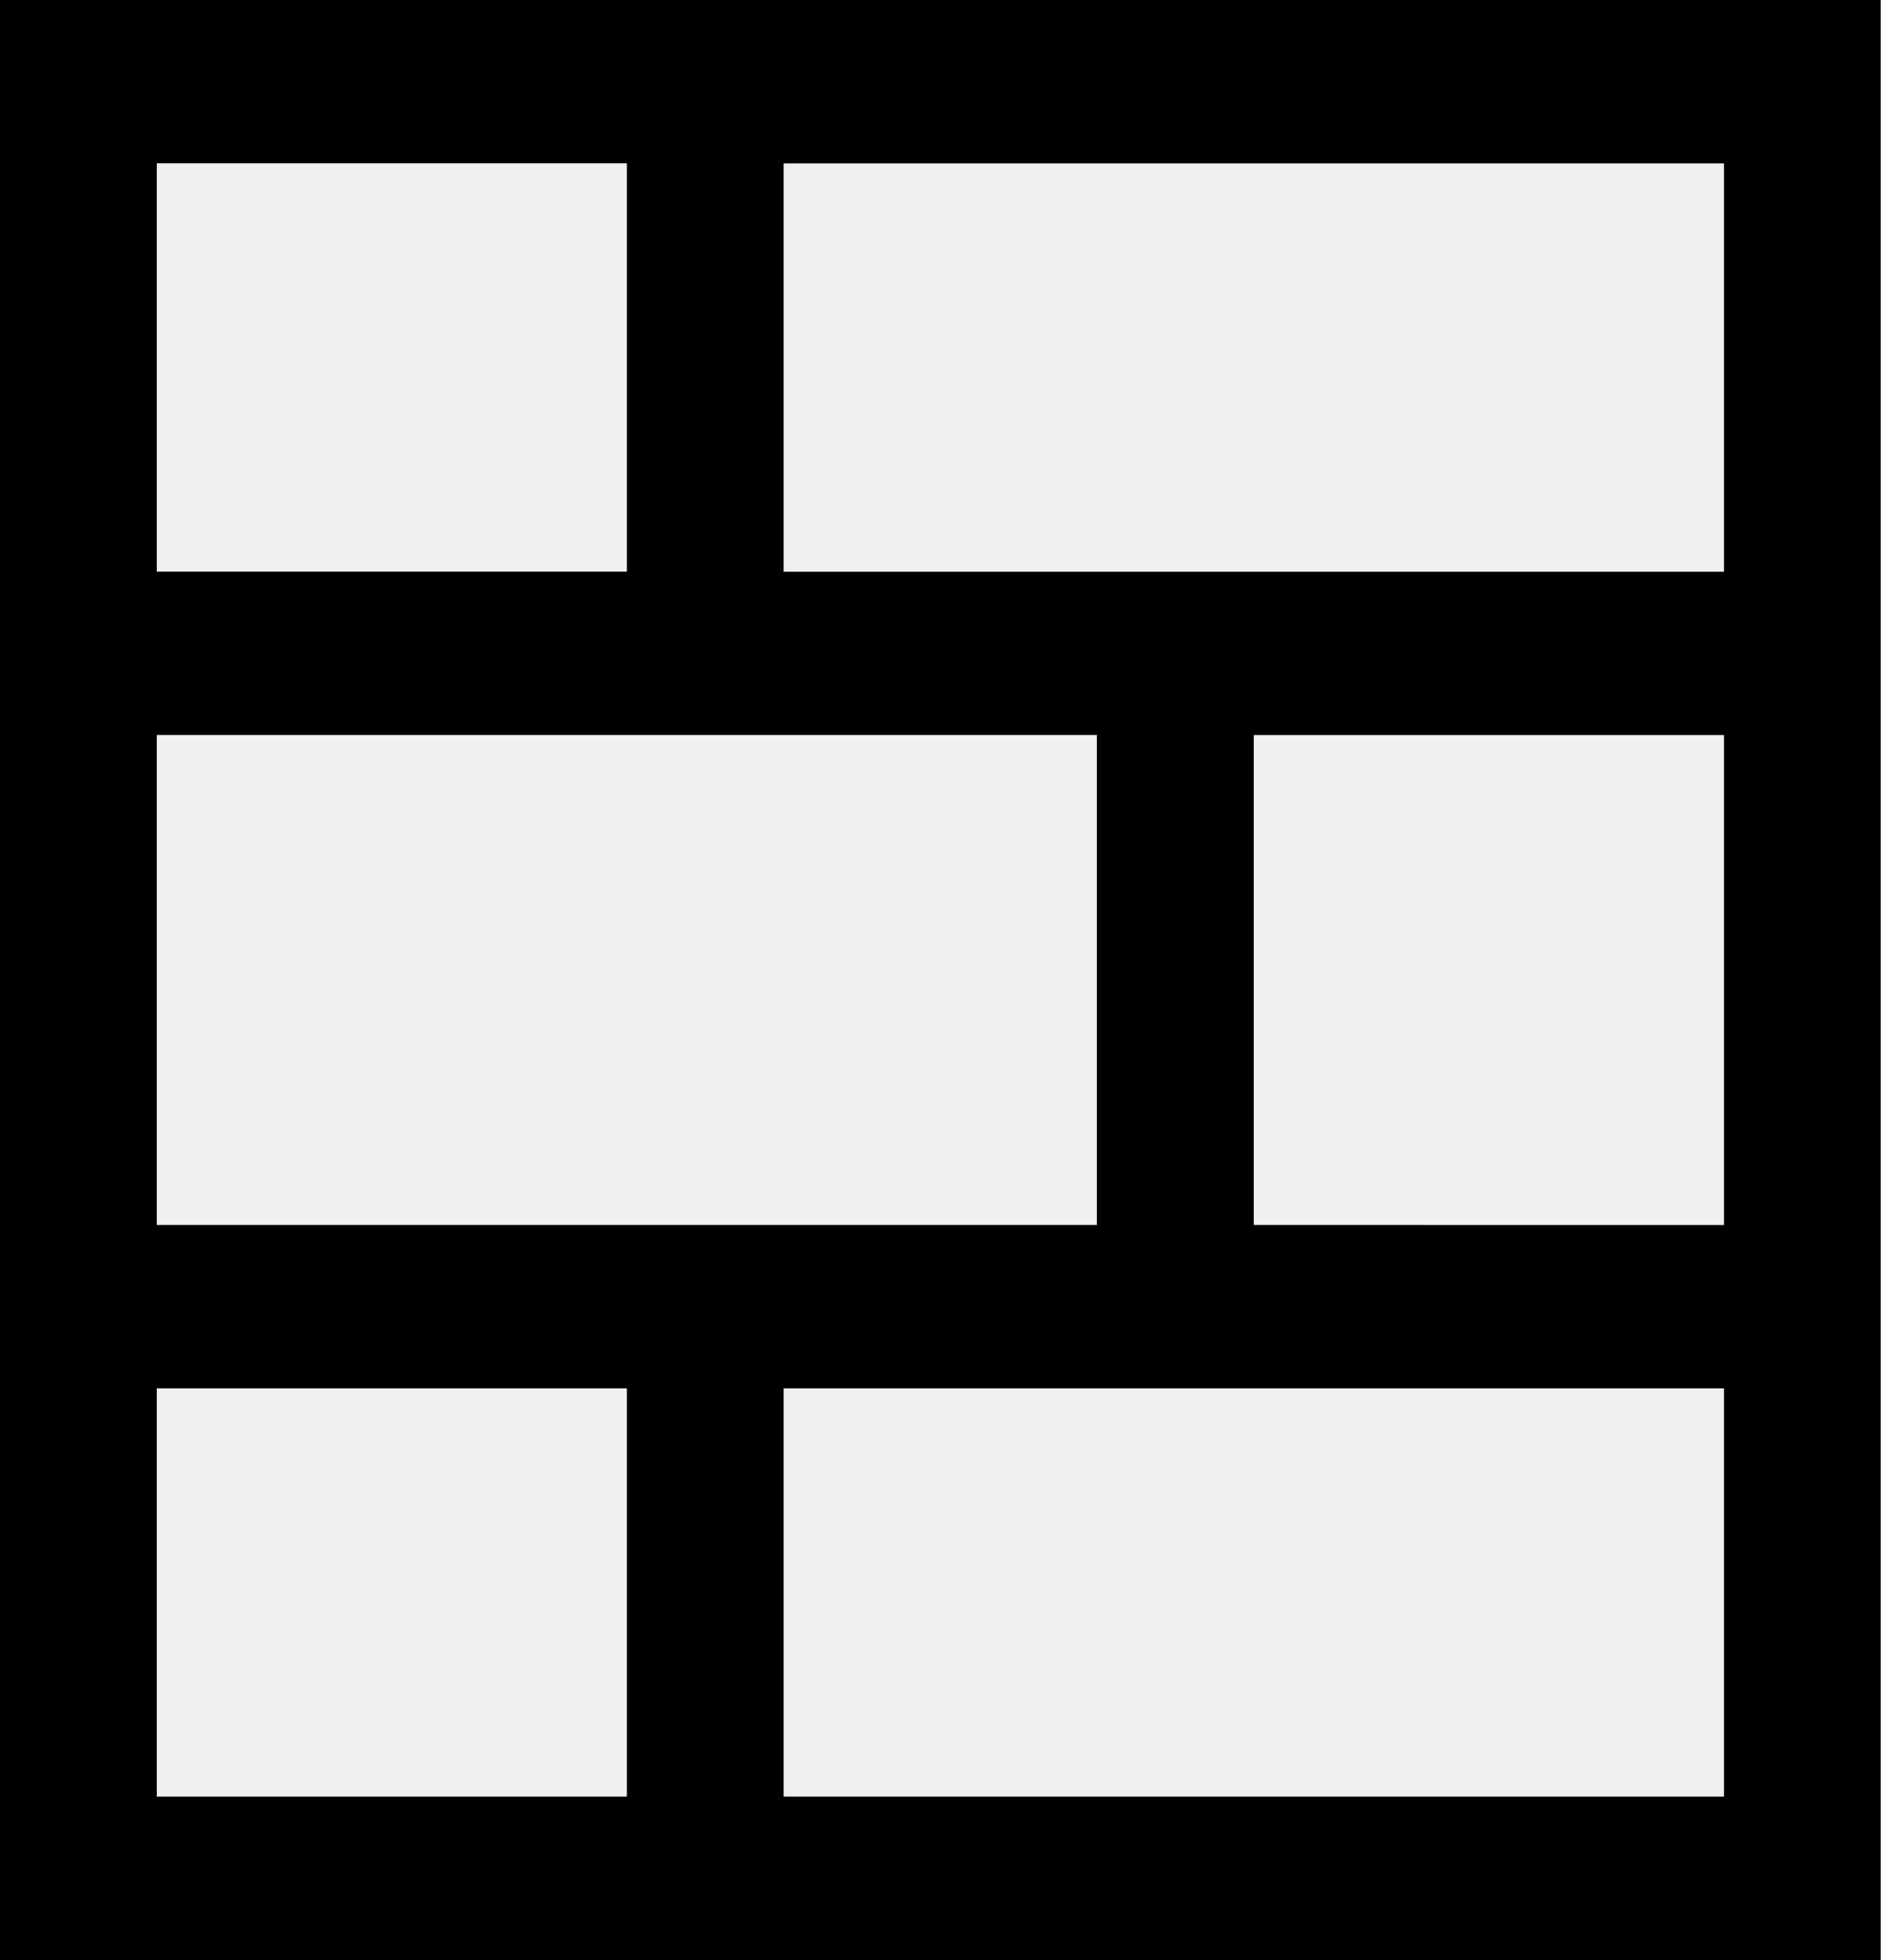
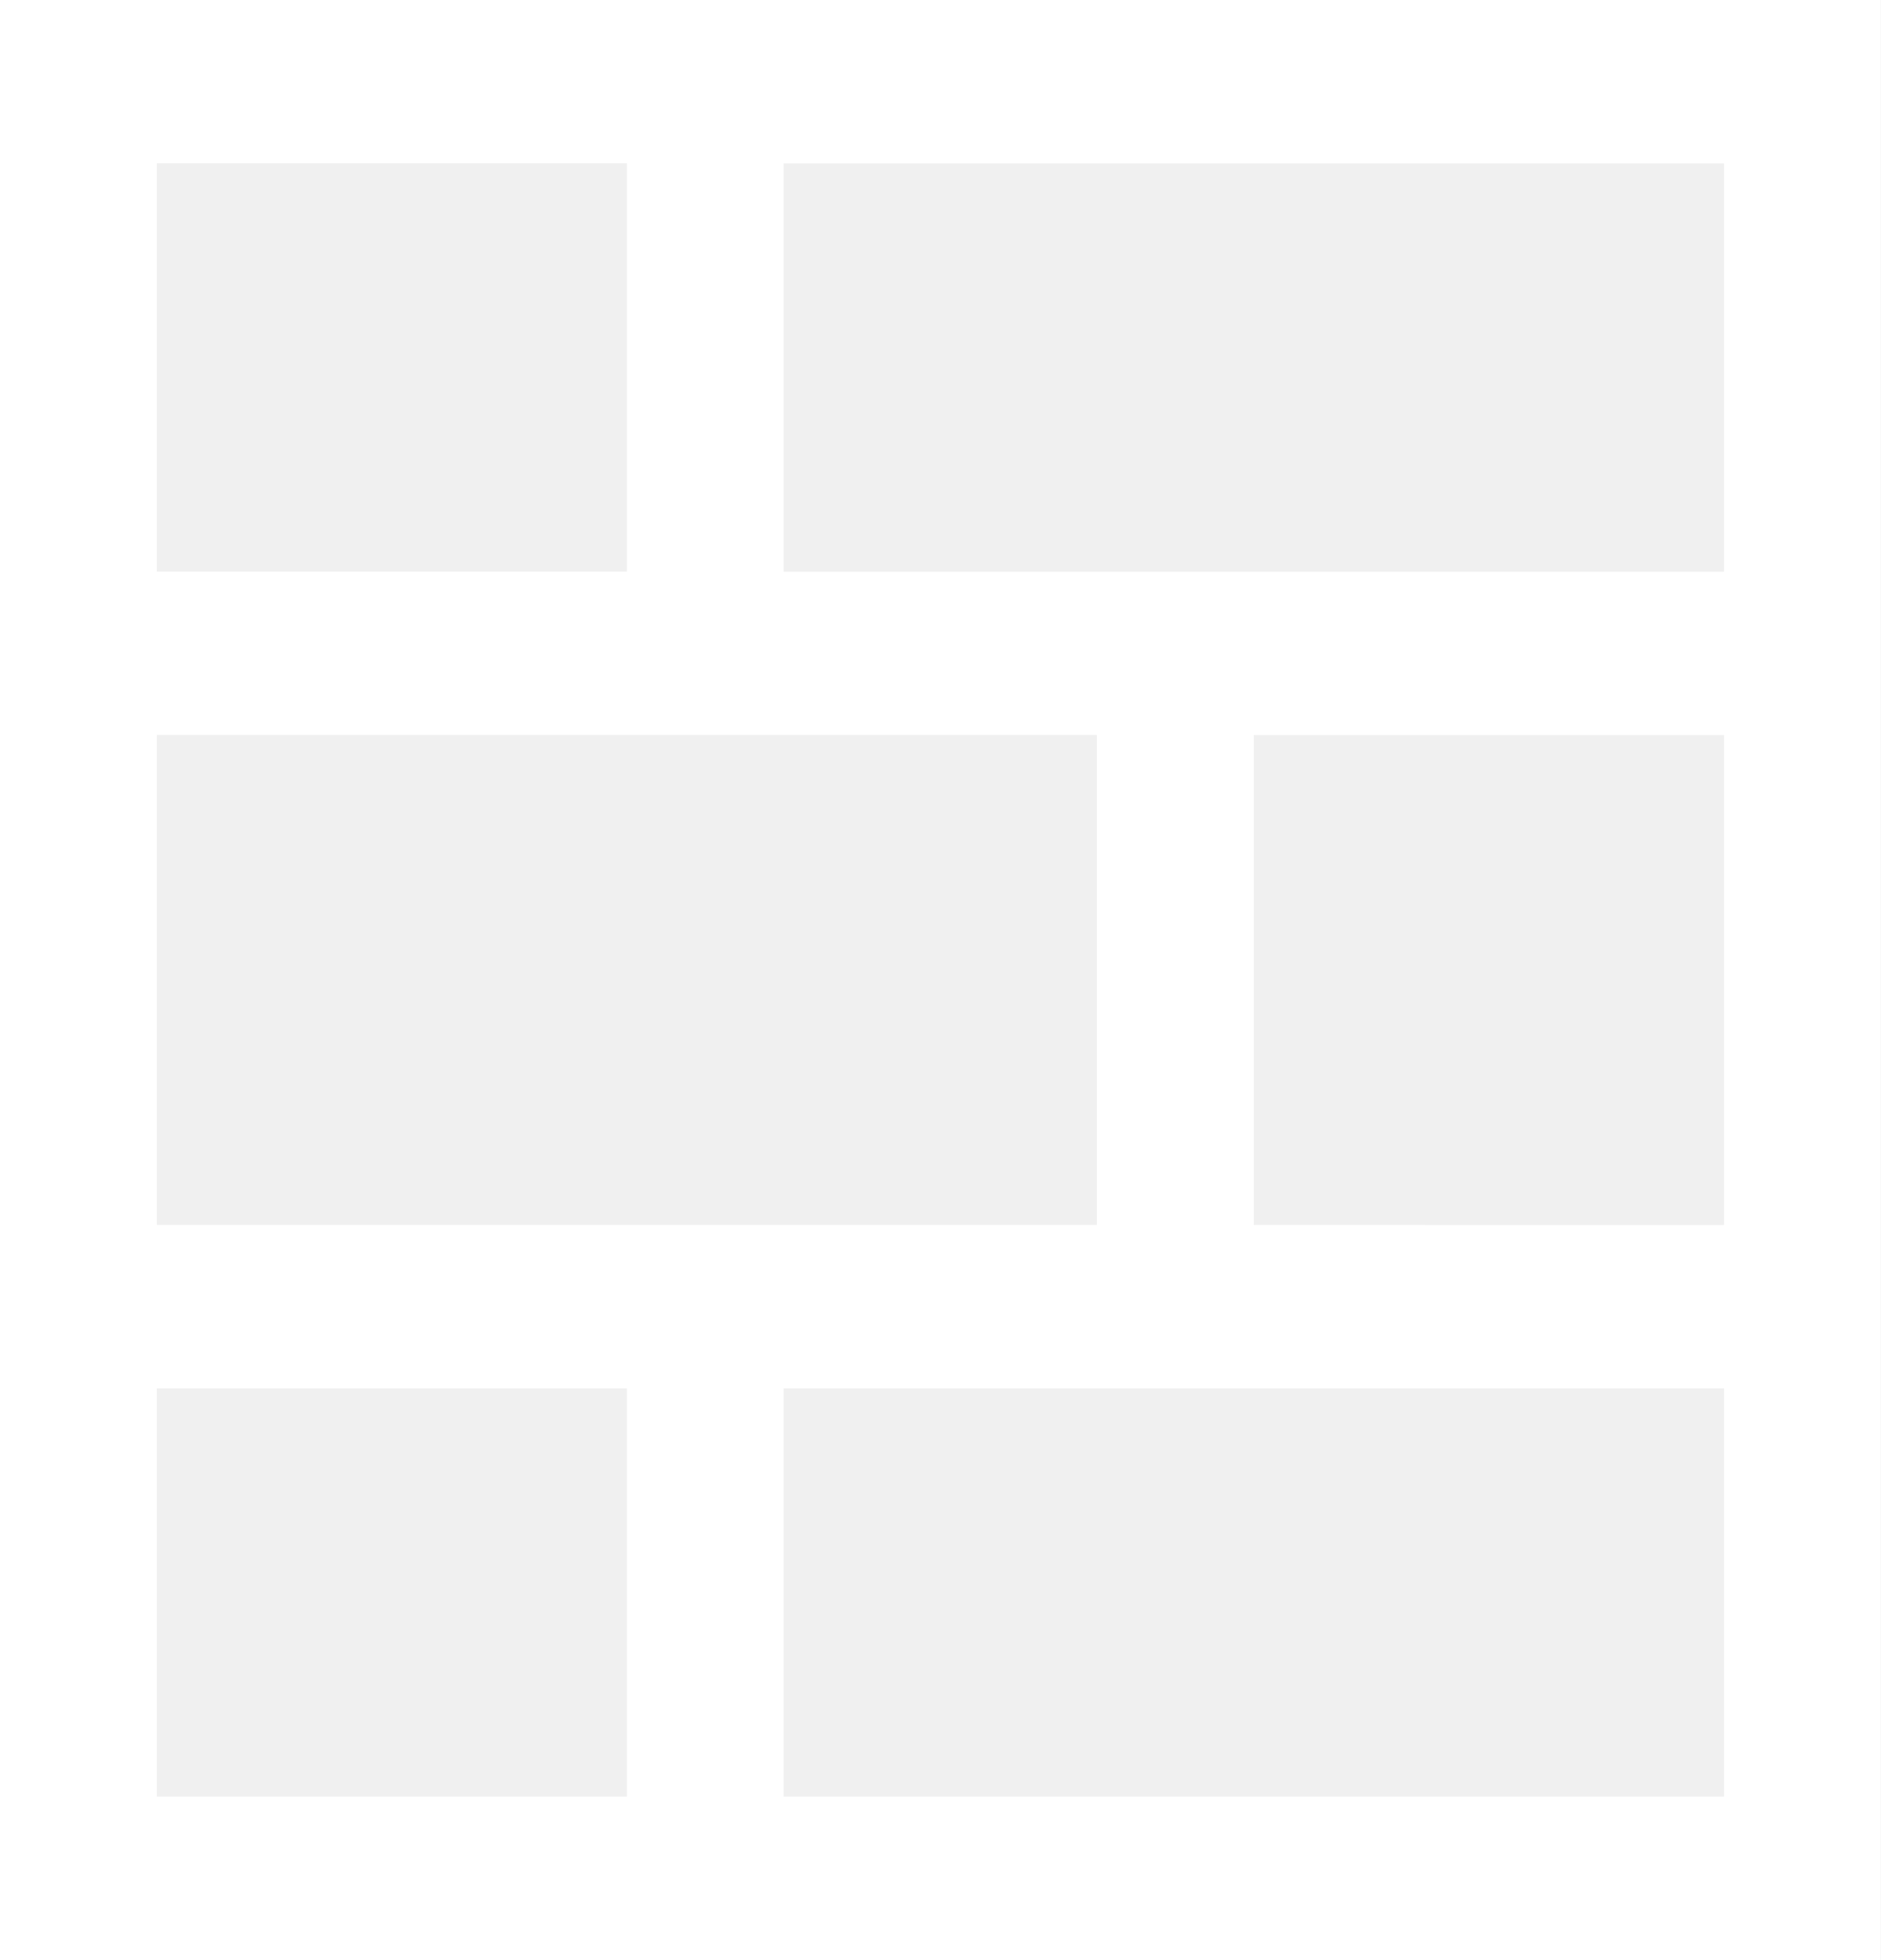
<svg xmlns="http://www.w3.org/2000/svg" width="27.408" height="28.567" viewBox="0 0 27.408 28.567">
  <g id="noun-laminate-4137219" transform="translate(-126 -55.42)">
-     <path id="Path_19" data-name="Path 19" d="M153.408,56H126V84.567h27.408Zm-2.283,20.235v5.951H137.42V76.235Zm-6.853-2.381V66.713h6.853v7.142Zm-6.852-9.523V58.381h13.705v5.952H137.42Zm-9.135-5.951h6.851v5.952h-6.851Zm0,8.332h13.7v7.142h-13.7Zm0,9.523h6.851v5.951h-6.851Z" transform="translate(0 -0.58)" />
+     <path fill="#fff" id="Path_19" data-name="Path 19" d="M153.408,56H126V84.567h27.408Zm-2.283,20.235v5.951H137.42V76.235Zm-6.853-2.381V66.713h6.853v7.142Zm-6.852-9.523V58.381h13.705v5.952H137.42Zm-9.135-5.951h6.851v5.952h-6.851Zm0,8.332h13.7v7.142h-13.7Zm0,9.523h6.851v5.951h-6.851Z" transform="translate(0 -0.58)" />
  </g>
</svg>
